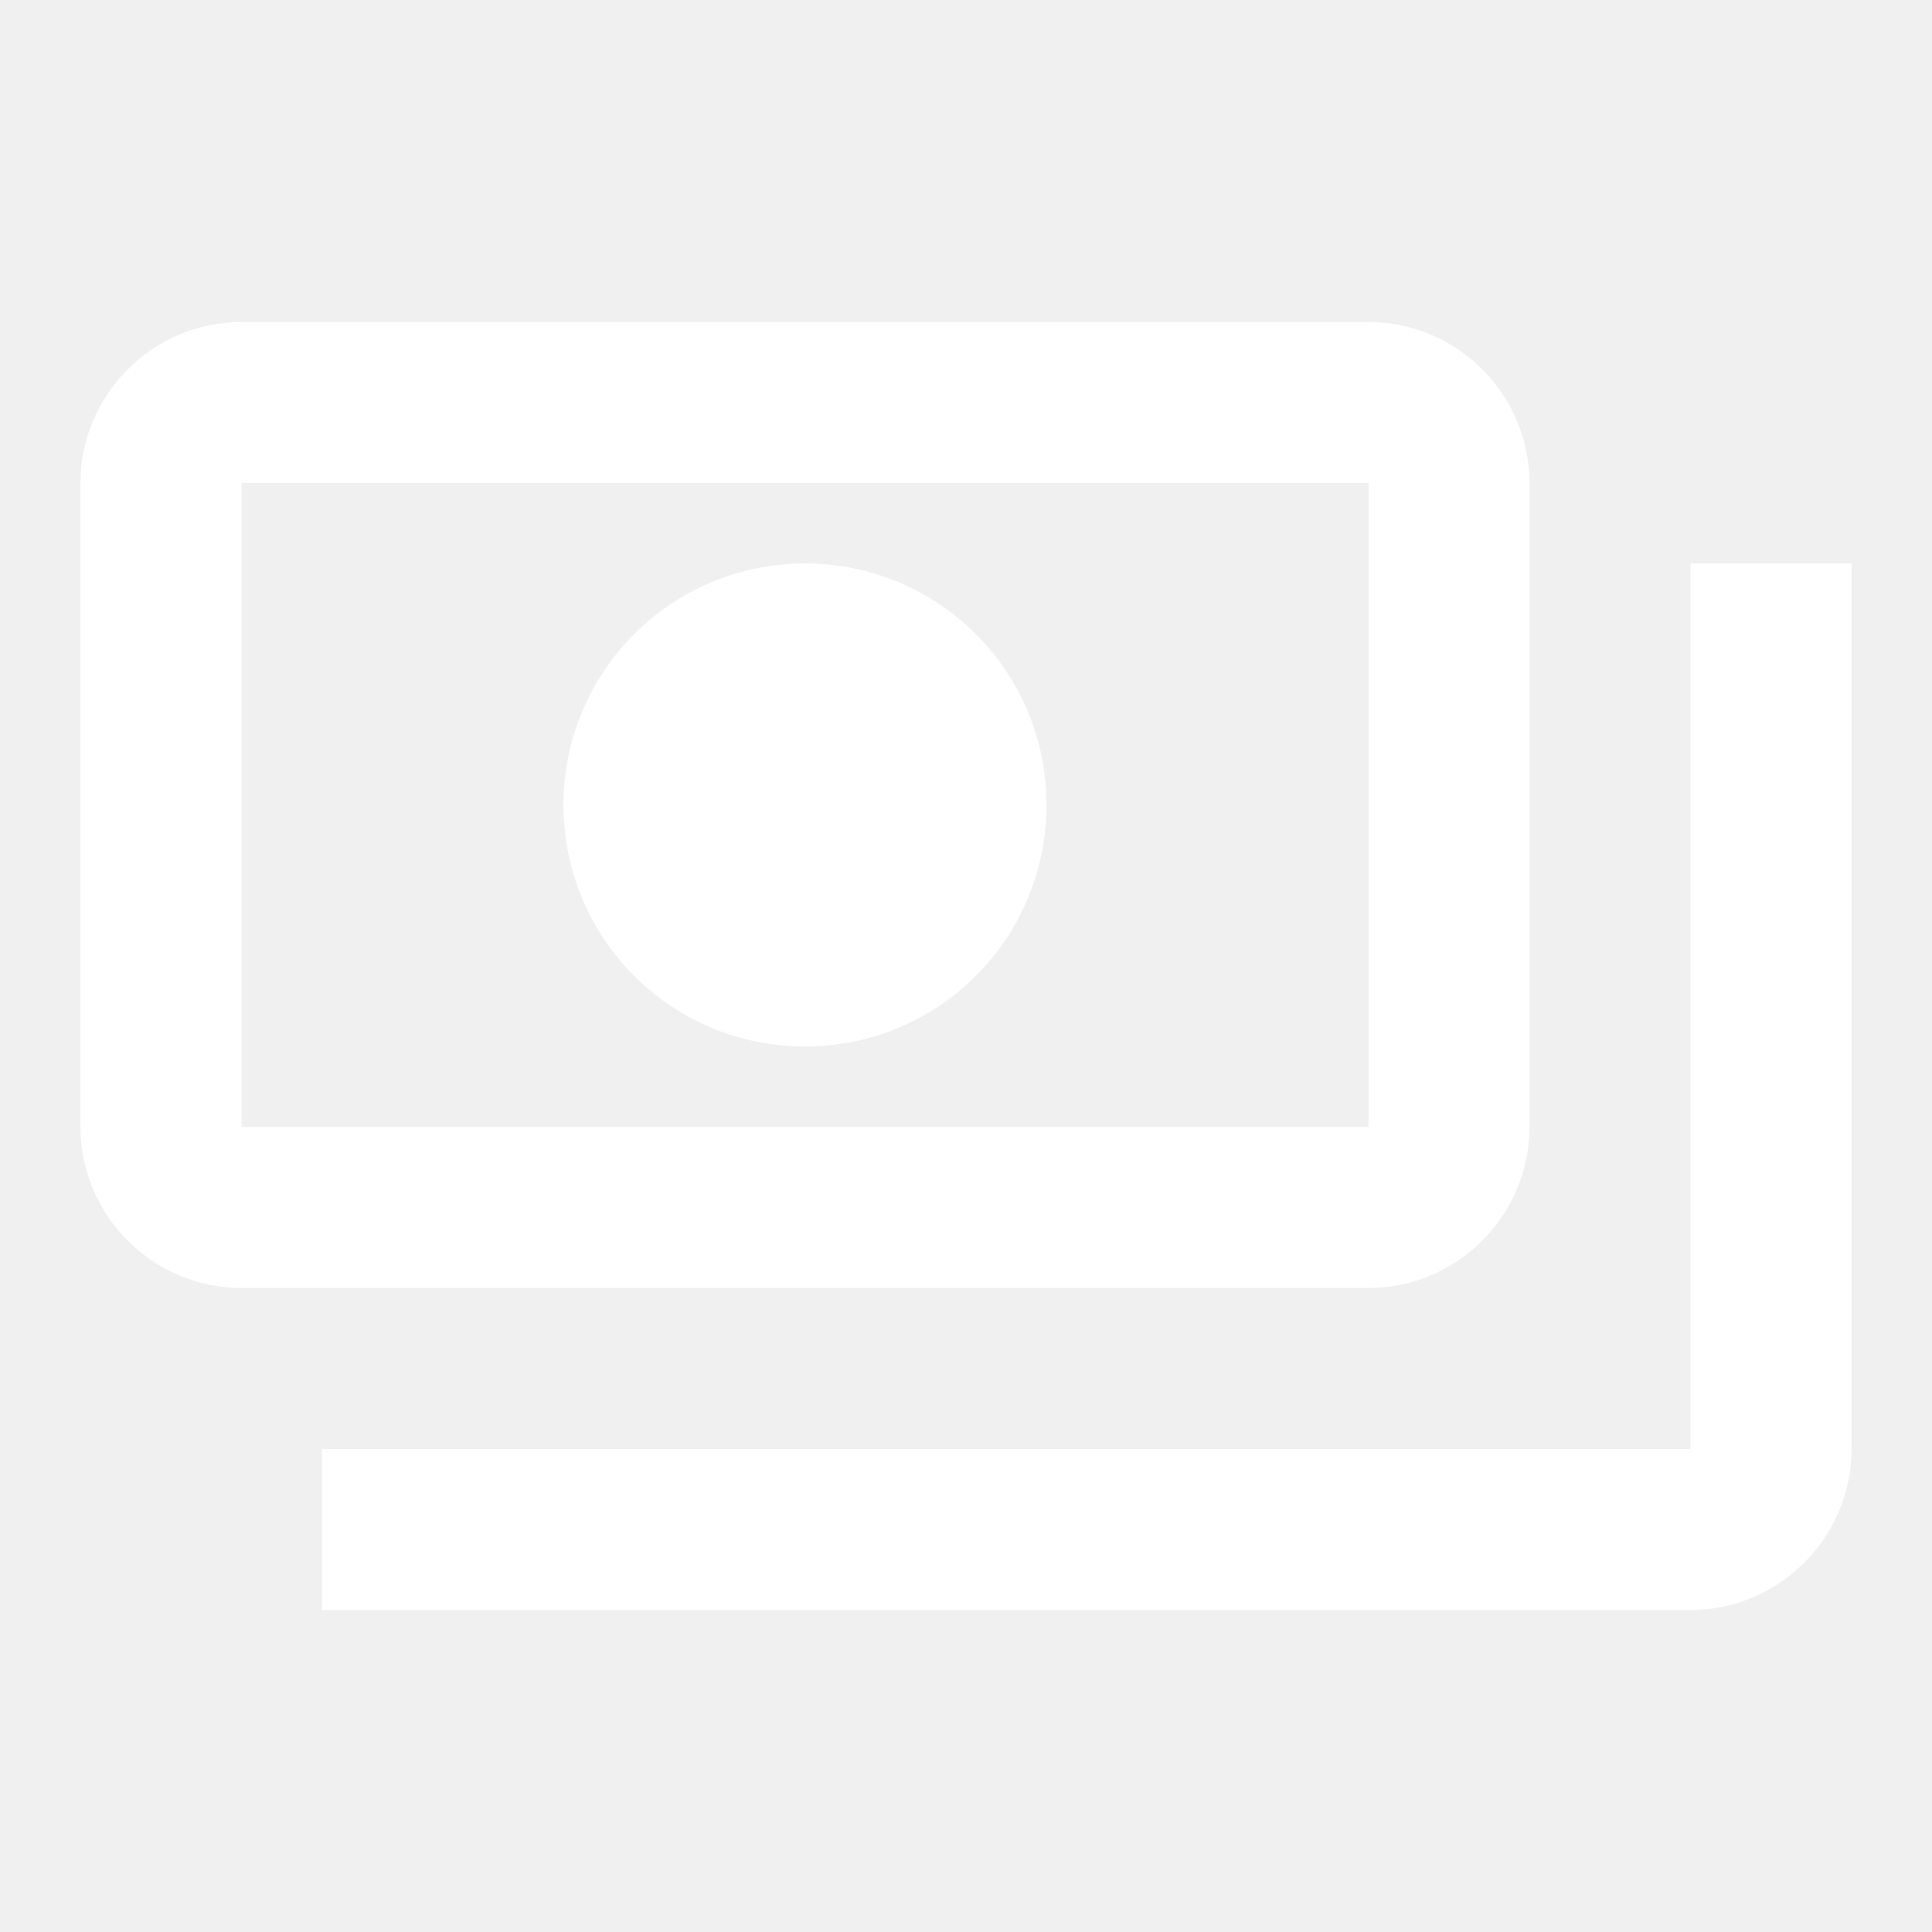
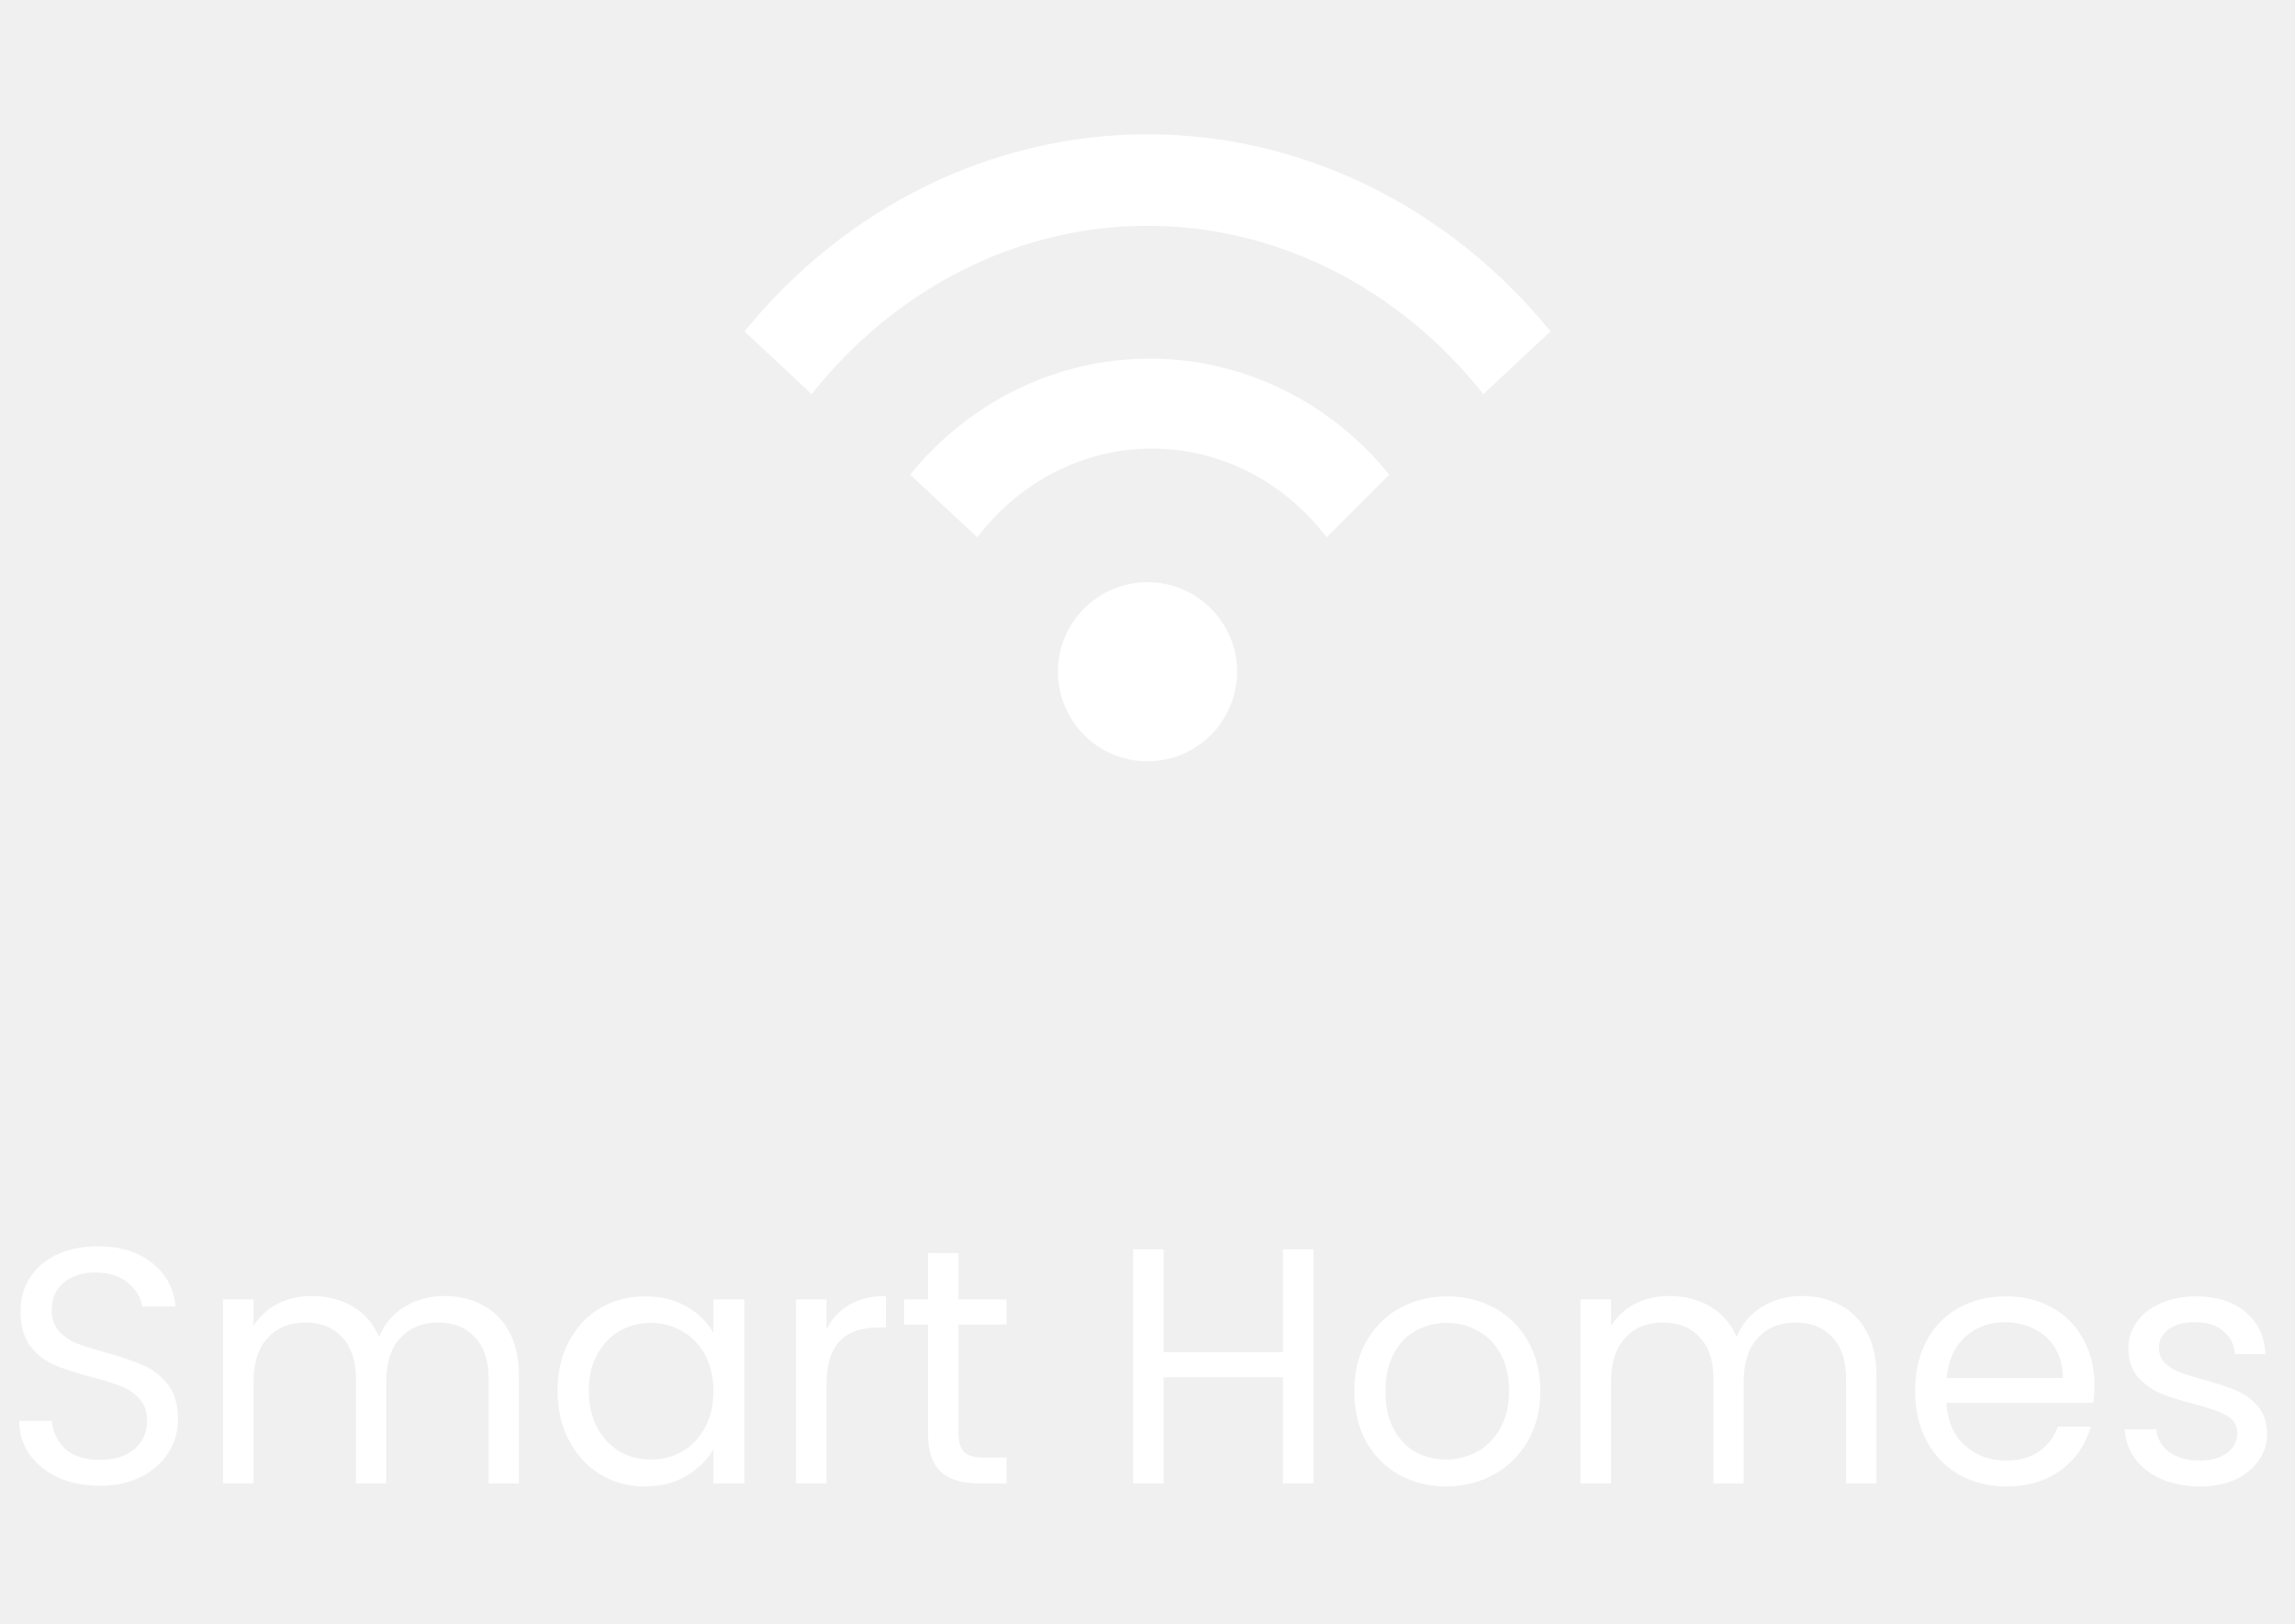
- <svg xmlns="http://www.w3.org/2000/svg" width="32" height="32" viewBox="0 0 32 32" fill="none">
-   <path d="M25.333 18.667V8C25.333 6.533 24.133 5.333 22.667 5.333H4C2.533 5.333 1.333 6.533 1.333 8V18.667C1.333 20.133 2.533 21.333 4 21.333H22.667C24.133 21.333 25.333 20.133 25.333 18.667ZM22.667 18.667H4V8H22.667V18.667ZM13.333 9.333C11.12 9.333 9.333 11.12 9.333 13.333C9.333 15.547 11.12 17.333 13.333 17.333C15.547 17.333 17.333 15.547 17.333 13.333C17.333 11.12 15.547 9.333 13.333 9.333ZM30.667 9.333V24C30.667 25.467 29.467 26.667 28 26.667H5.333V24H28V9.333H30.667Z" fill="white" />
+ <svg xmlns="http://www.w3.org/2000/svg" width="82" height="58" viewBox="0 0 82 58" fill="none">
+   <path d="M41 27.2C42.767 27.2 44.2 25.767 44.2 24C44.2 22.233 42.767 20.8 41 20.8C39.233 20.8 37.8 22.233 37.8 24C37.8 25.767 39.233 27.2 41 27.2Z" fill="white" />
+   <path d="M26.6 11.84C28.402 9.627 30.618 7.854 33.1 6.64C35.583 5.426 38.276 4.798 41 4.798C43.724 4.798 46.417 5.426 48.9 6.64C51.382 7.854 53.598 9.627 55.4 11.84L53 14.08C51.498 12.19 49.652 10.677 47.583 9.64C45.514 8.603 43.27 8.067 41 8.067C38.73 8.067 36.486 8.603 34.417 9.64C32.348 10.677 30.501 12.19 29 14.08L26.6 11.84ZM32.52 16.96C33.571 15.661 34.882 14.616 36.361 13.9C37.839 13.183 39.45 12.812 41.08 12.812C42.71 12.812 44.321 13.183 45.799 13.9C47.278 14.616 48.589 15.661 49.64 16.96L47.4 19.2C46.65 18.209 45.7 17.41 44.62 16.861C43.541 16.312 42.358 16.027 41.16 16.027C39.962 16.027 38.779 16.312 37.7 16.861C36.62 17.41 35.67 18.209 34.92 19.2L32.52 16.96Z" fill="white" />
+   <path d="M3.576 53.084C3.024 53.084 2.528 52.988 2.088 52.796C1.656 52.596 1.316 52.324 1.068 51.98C0.82 51.628 0.692 51.224 0.684 50.768H1.848C1.888 51.16 2.048 51.492 2.328 51.764C2.616 52.028 3.032 52.16 3.576 52.16C4.096 52.16 4.504 52.032 4.8 51.776C5.104 51.512 5.256 51.176 5.256 50.768C5.256 50.448 5.168 50.188 4.992 49.988C4.816 49.788 4.596 49.636 4.332 49.532C4.068 49.428 3.712 49.316 3.264 49.196C2.712 49.052 2.268 48.908 1.932 48.764C1.604 48.62 1.32 48.396 1.08 48.092C0.848 47.78 0.732 47.364 0.732 46.844C0.732 46.388 0.848 45.984 1.08 45.632C1.312 45.28 1.636 45.008 2.052 44.816C2.476 44.624 2.96 44.528 3.504 44.528C4.288 44.528 4.928 44.724 5.424 45.116C5.928 45.508 6.212 46.028 6.276 46.676H5.076C5.036 46.356 4.868 46.076 4.572 45.836C4.276 45.588 3.884 45.464 3.396 45.464C2.94 45.464 2.568 45.584 2.28 45.824C1.992 46.056 1.848 46.384 1.848 46.808C1.848 47.112 1.932 47.36 2.1 47.552C2.276 47.744 2.488 47.892 2.736 47.996C2.992 48.092 3.348 48.204 3.804 48.332C4.356 48.484 4.8 48.636 5.136 48.788C5.472 48.932 5.76 49.16 6 49.472C6.24 49.776 6.36 50.192 6.36 50.72C6.36 51.128 6.252 51.512 6.036 51.872C5.82 52.232 5.5 52.524 5.076 52.748C4.652 52.972 4.152 53.084 3.576 53.084ZM15.875 46.304C16.387 46.304 16.843 46.412 17.243 46.628C17.643 46.836 17.959 47.152 18.191 47.576C18.423 48 18.539 48.516 18.539 49.124V53H17.459V49.28C17.459 48.624 17.295 48.124 16.967 47.78C16.647 47.428 16.211 47.252 15.659 47.252C15.091 47.252 14.639 47.436 14.303 47.804C13.967 48.164 13.799 48.688 13.799 49.376V53H12.719V49.28C12.719 48.624 12.555 48.124 12.227 47.78C11.907 47.428 11.471 47.252 10.919 47.252C10.351 47.252 9.899 47.436 9.563 47.804C9.227 48.164 9.059 48.688 9.059 49.376V53H7.967V46.424H9.059V47.372C9.275 47.028 9.563 46.764 9.923 46.58C10.291 46.396 10.695 46.304 11.135 46.304C11.687 46.304 12.175 46.428 12.599 46.676C13.023 46.924 13.339 47.288 13.547 47.768C13.731 47.304 14.035 46.944 14.459 46.688C14.883 46.432 15.355 46.304 15.875 46.304ZM19.922 49.688C19.922 49.016 20.058 48.428 20.33 47.924C20.602 47.412 20.974 47.016 21.446 46.736C21.926 46.456 22.458 46.316 23.042 46.316C23.618 46.316 24.118 46.44 24.542 46.688C24.966 46.936 25.282 47.248 25.49 47.624V46.424H26.594V53H25.49V51.776C25.274 52.16 24.95 52.48 24.518 52.736C24.094 52.984 23.598 53.108 23.03 53.108C22.446 53.108 21.918 52.964 21.446 52.676C20.974 52.388 20.602 51.984 20.33 51.464C20.058 50.944 19.922 50.352 19.922 49.688ZM25.49 49.7C25.49 49.204 25.39 48.772 25.19 48.404C24.99 48.036 24.718 47.756 24.374 47.564C24.038 47.364 23.666 47.264 23.258 47.264C22.85 47.264 22.478 47.36 22.142 47.552C21.806 47.744 21.538 48.024 21.338 48.392C21.138 48.76 21.038 49.192 21.038 49.688C21.038 50.192 21.138 50.632 21.338 51.008C21.538 51.376 21.806 51.66 22.142 51.86C22.478 52.052 22.85 52.148 23.258 52.148C23.666 52.148 24.038 52.052 24.374 51.86C24.718 51.66 24.99 51.376 25.19 51.008C25.39 50.632 25.49 50.196 25.49 49.7ZM29.532 47.492C29.724 47.116 29.996 46.824 30.348 46.616C30.708 46.408 31.144 46.304 31.656 46.304V47.432H31.368C30.144 47.432 29.532 48.096 29.532 49.424V53H28.44V46.424H29.532V47.492ZM34.248 47.324V51.2C34.248 51.52 34.316 51.748 34.452 51.884C34.588 52.012 34.824 52.076 35.16 52.076H35.964V53H34.98C34.372 53 33.916 52.86 33.612 52.58C33.308 52.3 33.156 51.84 33.156 51.2V47.324H32.304V46.424H33.156V44.768H34.248V46.424H35.964V47.324H34.248ZM46.931 44.636V53H45.839V49.208H41.578V53H40.486V44.636H41.578V48.308H45.839V44.636H46.931ZM51.663 53.108C51.047 53.108 50.487 52.968 49.983 52.688C49.487 52.408 49.095 52.012 48.807 51.5C48.527 50.98 48.387 50.38 48.387 49.7C48.387 49.028 48.531 48.436 48.819 47.924C49.115 47.404 49.515 47.008 50.019 46.736C50.523 46.456 51.087 46.316 51.711 46.316C52.335 46.316 52.899 46.456 53.403 46.736C53.907 47.008 54.303 47.4 54.591 47.912C54.887 48.424 55.035 49.02 55.035 49.7C55.035 50.38 54.883 50.98 54.579 51.5C54.283 52.012 53.879 52.408 53.367 52.688C52.855 52.968 52.287 53.108 51.663 53.108ZM51.663 52.148C52.055 52.148 52.423 52.056 52.767 51.872C53.111 51.688 53.387 51.412 53.595 51.044C53.811 50.676 53.919 50.228 53.919 49.7C53.919 49.172 53.815 48.724 53.607 48.356C53.399 47.988 53.127 47.716 52.791 47.54C52.455 47.356 52.091 47.264 51.699 47.264C51.299 47.264 50.931 47.356 50.595 47.54C50.267 47.716 50.003 47.988 49.803 48.356C49.603 48.724 49.503 49.172 49.503 49.7C49.503 50.236 49.599 50.688 49.791 51.056C49.991 51.424 50.255 51.7 50.583 51.884C50.911 52.06 51.271 52.148 51.663 52.148ZM64.379 46.304C64.891 46.304 65.347 46.412 65.747 46.628C66.147 46.836 66.463 47.152 66.695 47.576C66.927 48 67.043 48.516 67.043 49.124V53H65.963V49.28C65.963 48.624 65.799 48.124 65.471 47.78C65.151 47.428 64.715 47.252 64.163 47.252C63.595 47.252 63.143 47.436 62.807 47.804C62.471 48.164 62.303 48.688 62.303 49.376V53H61.223V49.28C61.223 48.624 61.059 48.124 60.731 47.78C60.411 47.428 59.975 47.252 59.423 47.252C58.855 47.252 58.403 47.436 58.067 47.804C57.731 48.164 57.563 48.688 57.563 49.376V53H56.471V46.424H57.563V47.372C57.779 47.028 58.067 46.764 58.427 46.58C58.795 46.396 59.199 46.304 59.639 46.304C60.191 46.304 60.679 46.428 61.103 46.676C61.527 46.924 61.843 47.288 62.051 47.768C62.235 47.304 62.539 46.944 62.963 46.688C63.387 46.432 63.859 46.304 64.379 46.304ZM74.834 49.46C74.834 49.668 74.822 49.888 74.798 50.12H69.542C69.582 50.768 69.802 51.276 70.202 51.644C70.61 52.004 71.102 52.184 71.678 52.184C72.15 52.184 72.542 52.076 72.854 51.86C73.174 51.636 73.398 51.34 73.526 50.972H74.702C74.526 51.604 74.174 52.12 73.646 52.52C73.118 52.912 72.462 53.108 71.678 53.108C71.054 53.108 70.494 52.968 69.998 52.688C69.51 52.408 69.126 52.012 68.846 51.5C68.566 50.98 68.426 50.38 68.426 49.7C68.426 49.02 68.562 48.424 68.834 47.912C69.106 47.4 69.486 47.008 69.974 46.736C70.47 46.456 71.038 46.316 71.678 46.316C72.302 46.316 72.854 46.452 73.334 46.724C73.814 46.996 74.182 47.372 74.438 47.852C74.702 48.324 74.834 48.86 74.834 49.46ZM73.706 49.232C73.706 48.816 73.614 48.46 73.43 48.164C73.246 47.86 72.994 47.632 72.674 47.48C72.362 47.32 72.014 47.24 71.63 47.24C71.078 47.24 70.606 47.416 70.214 47.768C69.83 48.12 69.61 48.608 69.554 49.232H73.706ZM78.604 53.108C78.1 53.108 77.648 53.024 77.248 52.856C76.848 52.68 76.532 52.44 76.3 52.136C76.068 51.824 75.94 51.468 75.916 51.068H77.044C77.076 51.396 77.228 51.664 77.5 51.872C77.78 52.08 78.144 52.184 78.592 52.184C79.008 52.184 79.336 52.092 79.576 51.908C79.816 51.724 79.936 51.492 79.936 51.212C79.936 50.924 79.808 50.712 79.552 50.576C79.296 50.432 78.9 50.292 78.364 50.156C77.876 50.028 77.476 49.9 77.164 49.772C76.86 49.636 76.596 49.44 76.372 49.184C76.156 48.92 76.048 48.576 76.048 48.152C76.048 47.816 76.148 47.508 76.348 47.228C76.548 46.948 76.832 46.728 77.2 46.568C77.568 46.4 77.988 46.316 78.46 46.316C79.188 46.316 79.776 46.5 80.224 46.868C80.672 47.236 80.912 47.74 80.944 48.38H79.852C79.828 48.036 79.688 47.76 79.432 47.552C79.184 47.344 78.848 47.24 78.424 47.24C78.032 47.24 77.72 47.324 77.488 47.492C77.256 47.66 77.14 47.88 77.14 48.152C77.14 48.368 77.208 48.548 77.344 48.692C77.488 48.828 77.664 48.94 77.872 49.028C78.088 49.108 78.384 49.2 78.76 49.304C79.232 49.432 79.616 49.56 79.912 49.688C80.208 49.808 80.46 49.992 80.668 50.24C80.884 50.488 80.996 50.812 81.004 51.212C81.004 51.572 80.904 51.896 80.704 52.184C80.504 52.472 80.22 52.7 79.852 52.868C79.492 53.028 79.076 53.108 78.604 53.108Z" fill="white" />
</svg>
